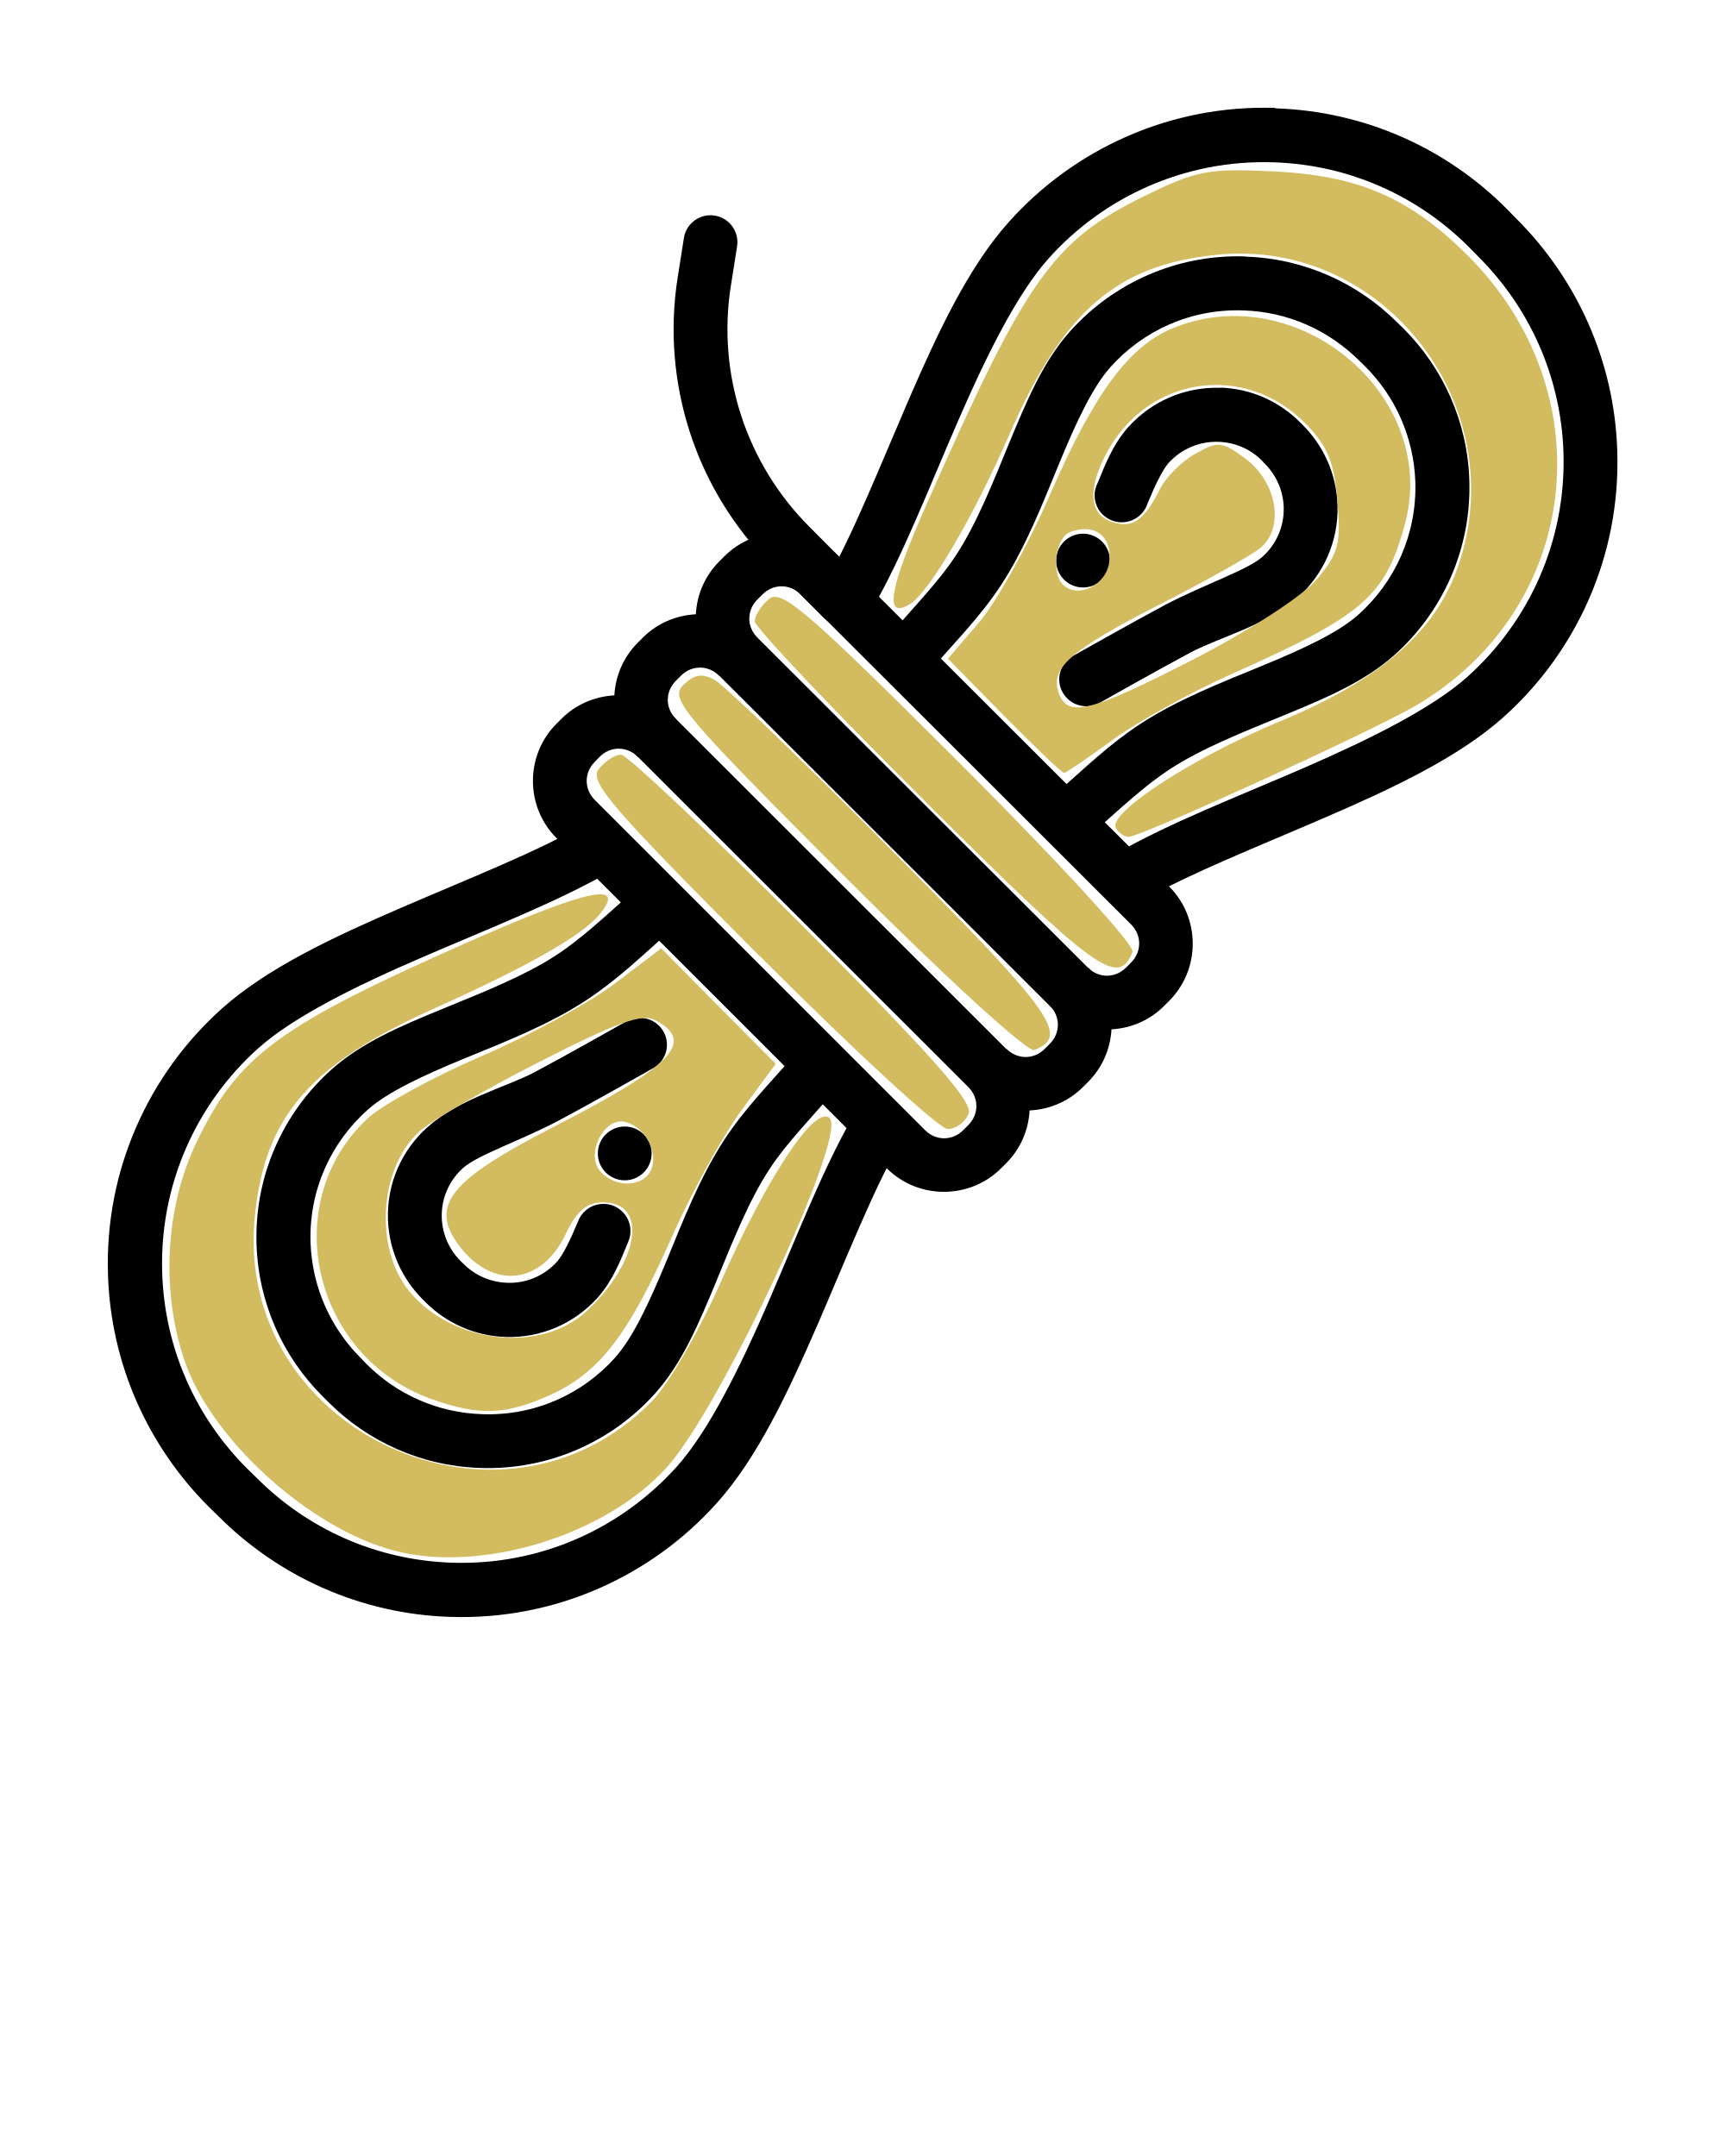
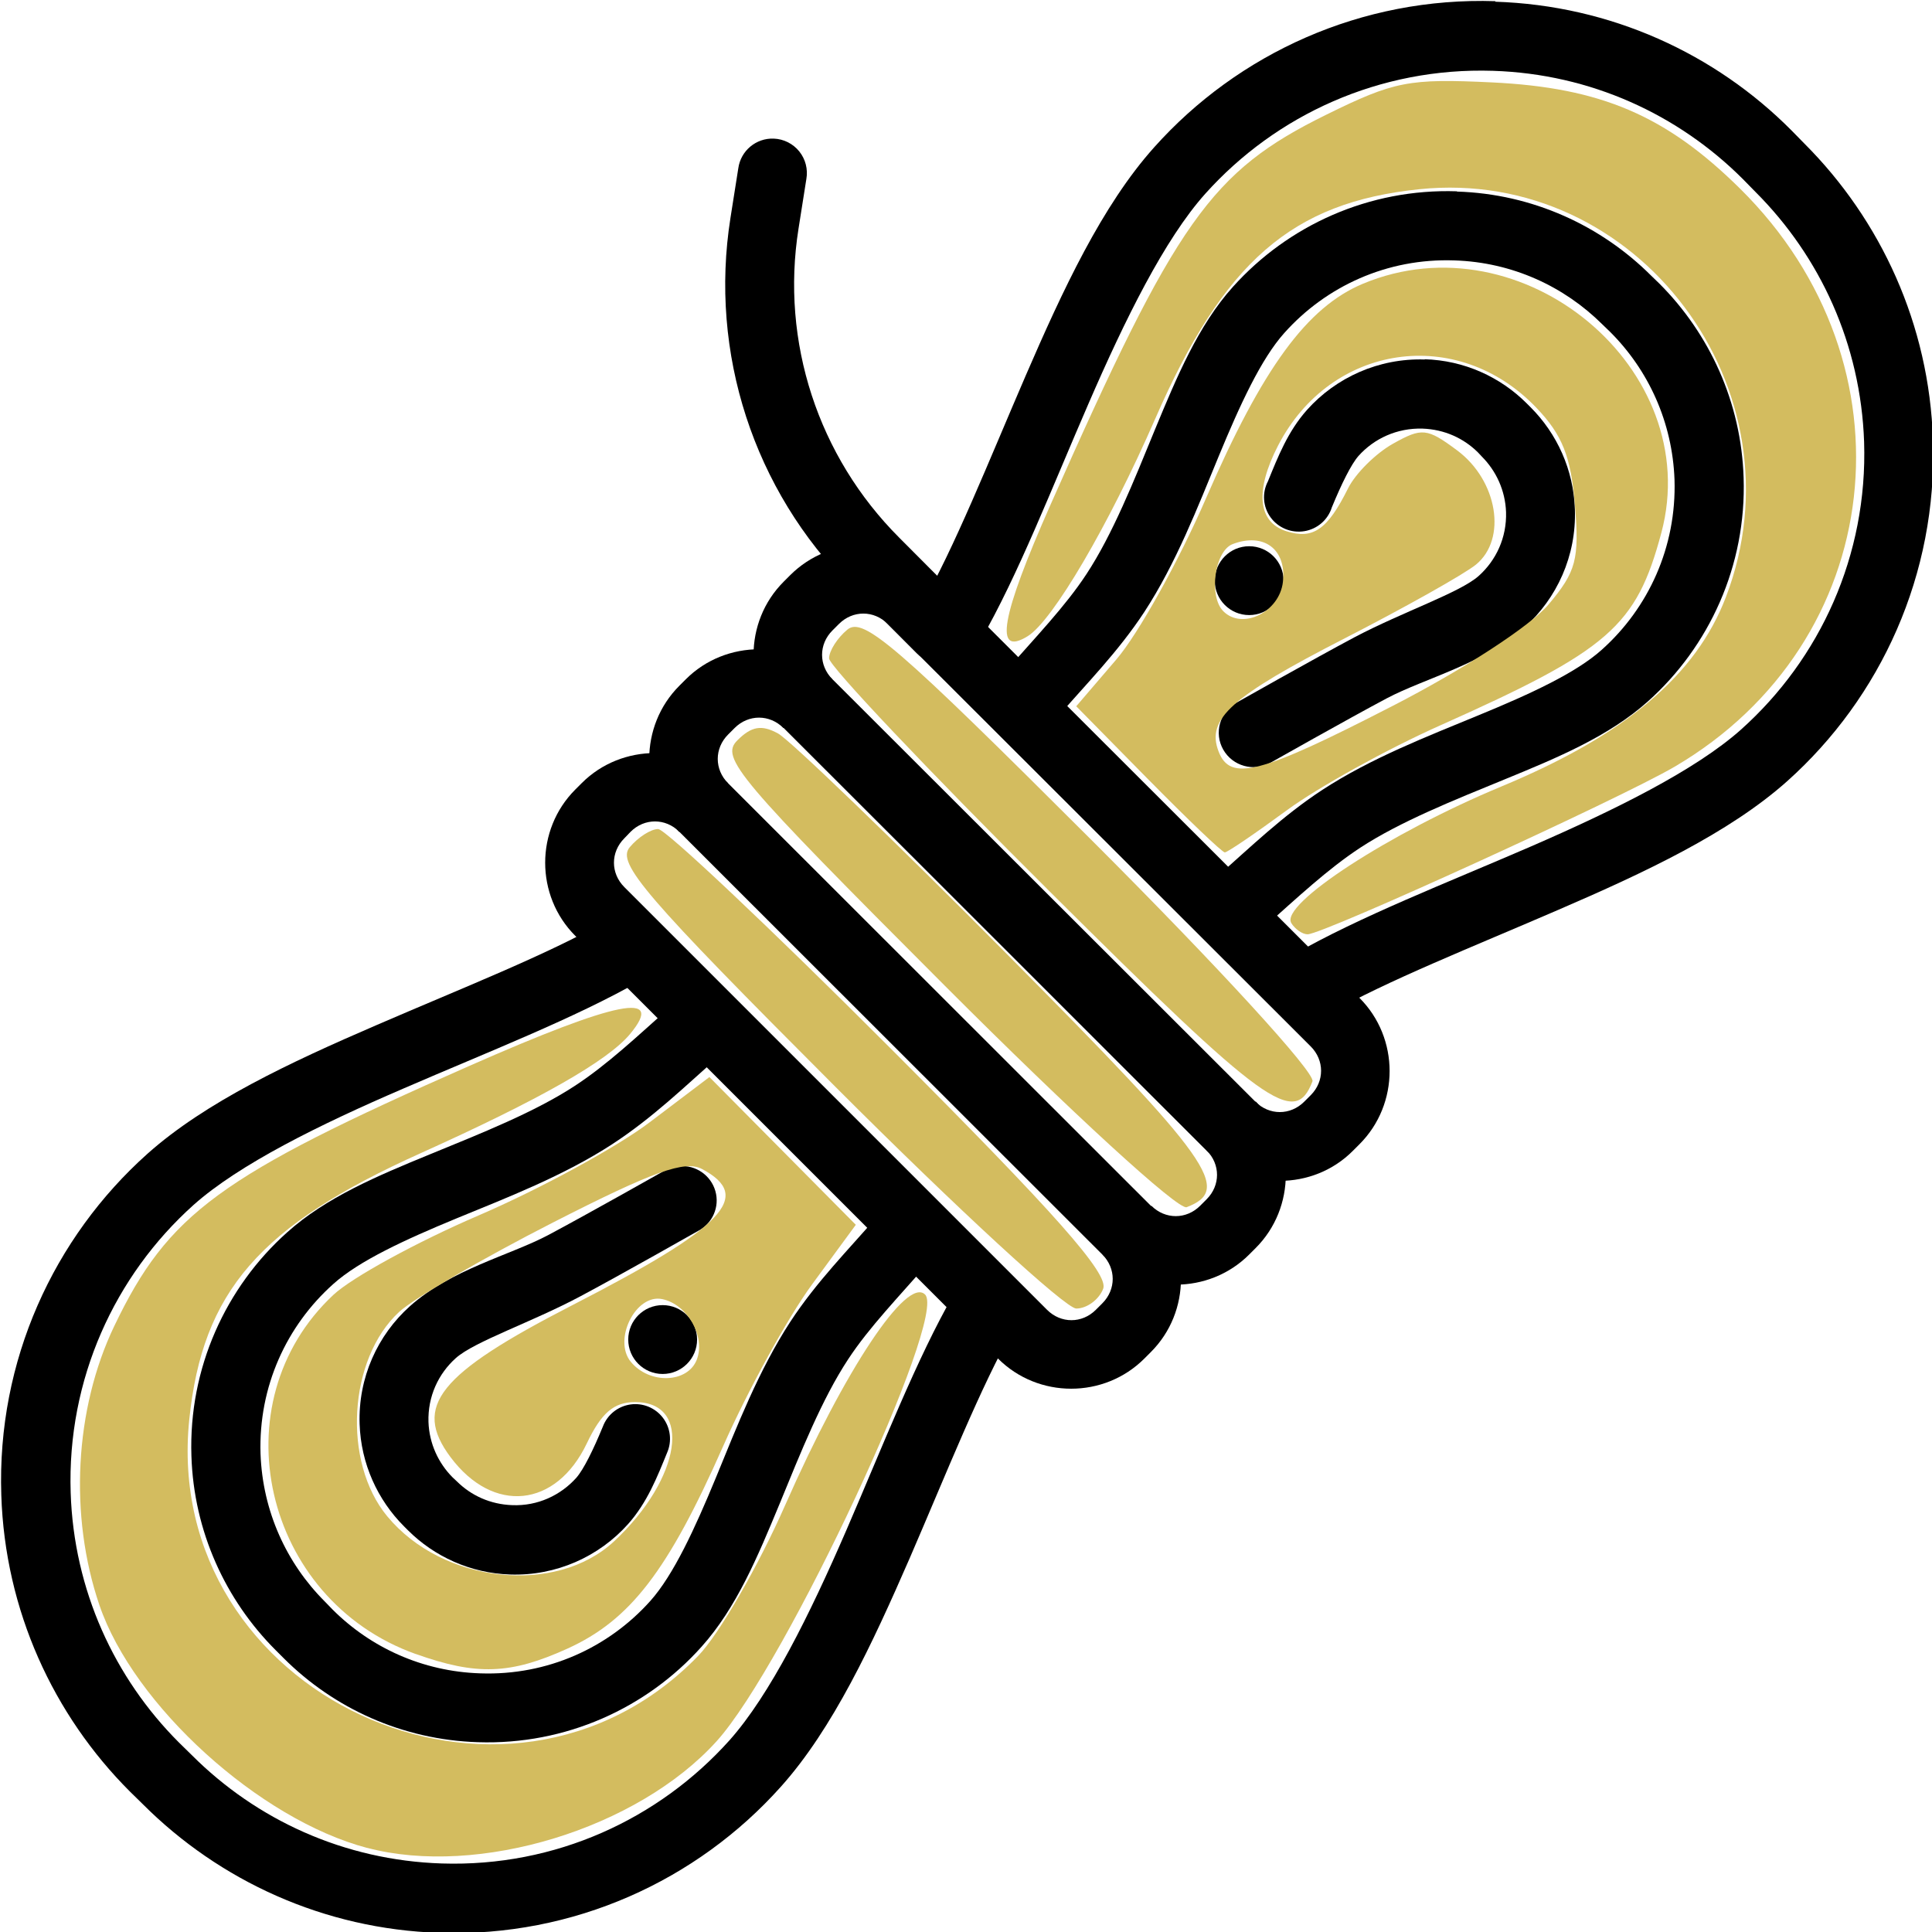
- <svg xmlns="http://www.w3.org/2000/svg" viewBox="0 0 8.467 10.583" version="1.1" x="0px" y="0px" id="svg34">
+ <svg xmlns="http://www.w3.org/2000/svg" viewBox="0 0 64 64" version="1.1" x="0px" y="0px" id="svg34" width="64" height="64">
  <defs id="defs38" />
-   <g transform="translate(0,-288.5333)" id="g28">
+   <g transform="matrix(8.638941,0,0,8.638941,-4.535595,-2497.159)" id="g28" style="opacity:1">
    <path style="color:#000000;font-style:normal;font-variant:normal;font-weight:normal;font-stretch:normal;font-size:medium;line-height:normal;font-family:sans-serif;font-variant-ligatures:normal;font-variant-position:normal;font-variant-caps:normal;font-variant-numeric:normal;font-variant-alternates:normal;font-feature-settings:normal;text-indent:0;text-align:start;text-decoration:none;text-decoration-line:none;text-decoration-style:solid;text-decoration-color:#000000;letter-spacing:normal;word-spacing:normal;text-transform:none;writing-mode:lr-tb;direction:ltr;text-orientation:mixed;dominant-baseline:auto;baseline-shift:baseline;text-anchor:start;white-space:normal;shape-padding:0;clip-rule:nonzero;display:inline;overflow:visible;visibility:visible;opacity:1;isolation:auto;mix-blend-mode:normal;color-interpolation:sRGB;color-interpolation-filters:linearRGB;solid-color:#000000;solid-opacity:1;fill:#000000;fill-opacity:1;fill-rule:nonzero;stroke:none;stroke-width:0.265;stroke-linecap:butt;stroke-linejoin:miter;stroke-miterlimit:4;stroke-dasharray:none;stroke-dashoffset:0;stroke-opacity:1;color-rendering:auto;image-rendering:auto;shape-rendering:auto;text-rendering:auto;enable-background:accumulate" d="m 3.037,291.946 c -0.102,0 -0.204,0.038 -0.281,0.115 l -0.025,0.025 c -0.154,0.154 -0.154,0.407 0,0.561 l 1.621,1.621 c 0.154,0.154 0.407,0.154 0.561,0 l 0.025,-0.025 c 0.154,-0.154 0.154,-0.407 0,-0.561 l -1.622,-1.621 c -0.077,-0.077 -0.179,-0.115 -0.281,-0.115 z m -0.094,0.302 c 0.053,-0.053 0.134,-0.053 0.187,0 l 1.622,1.621 c 0.053,0.053 0.053,0.134 0,0.187 l -0.025,0.025 c -0.053,0.053 -0.134,0.053 -0.187,0 l -1.621,-1.621 c -0.053,-0.053 -0.053,-0.134 0,-0.187 z" id="path2" />
    <path style="color:#000000;font-style:normal;font-variant:normal;font-weight:normal;font-stretch:normal;font-size:medium;line-height:normal;font-family:sans-serif;font-variant-ligatures:normal;font-variant-position:normal;font-variant-caps:normal;font-variant-numeric:normal;font-variant-alternates:normal;font-feature-settings:normal;text-indent:0;text-align:start;text-decoration:none;text-decoration-line:none;text-decoration-style:solid;text-decoration-color:#000000;letter-spacing:normal;word-spacing:normal;text-transform:none;writing-mode:lr-tb;direction:ltr;text-orientation:mixed;dominant-baseline:auto;baseline-shift:baseline;text-anchor:start;white-space:normal;shape-padding:0;clip-rule:nonzero;display:inline;overflow:visible;visibility:visible;opacity:1;isolation:auto;mix-blend-mode:normal;color-interpolation:sRGB;color-interpolation-filters:linearRGB;solid-color:#000000;solid-opacity:1;fill:#000000;fill-opacity:1;fill-rule:nonzero;stroke:none;stroke-width:0.265;stroke-linecap:butt;stroke-linejoin:miter;stroke-miterlimit:4;stroke-dasharray:none;stroke-dashoffset:0;stroke-opacity:1;color-rendering:auto;image-rendering:auto;shape-rendering:auto;text-rendering:auto;enable-background:accumulate" d="m 3.836,291.148 c -0.102,0 -0.204,0.039 -0.281,0.116 l -0.025,0.025 c -0.154,0.154 -0.154,0.407 0,0.561 l 1.622,1.621 c 0.154,0.154 0.408,0.154 0.561,0 l 0.025,-0.025 c 0.154,-0.154 0.154,-0.407 0,-0.561 l -1.622,-1.62 c -0.077,-0.077 -0.179,-0.116 -0.281,-0.116 z m -0.094,0.303 c 0.053,-0.053 0.134,-0.053 0.187,0 l 1.622,1.62 c 0.053,0.053 0.053,0.134 0,0.187 l -0.025,0.025 c -0.053,0.053 -0.134,0.053 -0.187,0 l -1.622,-1.62 c -0.053,-0.053 -0.053,-0.134 0,-0.187 z" id="path4" />
    <path style="color:#000000;font-style:normal;font-variant:normal;font-weight:normal;font-stretch:normal;font-size:medium;line-height:normal;font-family:sans-serif;font-variant-ligatures:normal;font-variant-position:normal;font-variant-caps:normal;font-variant-numeric:normal;font-variant-alternates:normal;font-feature-settings:normal;text-indent:0;text-align:start;text-decoration:none;text-decoration-line:none;text-decoration-style:solid;text-decoration-color:#000000;letter-spacing:normal;word-spacing:normal;text-transform:none;writing-mode:lr-tb;direction:ltr;text-orientation:mixed;dominant-baseline:auto;baseline-shift:baseline;text-anchor:start;white-space:normal;shape-padding:0;clip-rule:nonzero;display:inline;overflow:visible;visibility:visible;opacity:1;isolation:auto;mix-blend-mode:normal;color-interpolation:sRGB;color-interpolation-filters:linearRGB;solid-color:#000000;solid-opacity:1;fill:#000000;fill-opacity:1;fill-rule:nonzero;stroke:none;stroke-width:0.265;stroke-linecap:butt;stroke-linejoin:miter;stroke-miterlimit:4;stroke-dasharray:none;stroke-dashoffset:0;stroke-opacity:1;color-rendering:auto;image-rendering:auto;shape-rendering:auto;text-rendering:auto;enable-background:accumulate" d="m 6.26,289.063 c -0.515,-0.017 -0.988,0.201 -1.309,0.56 -0.2,0.223 -0.351,0.548 -0.493,0.876 -0.142,0.329 -0.274,0.662 -0.401,0.882 l -0.003,0.003 0.227,0.136 0.004,-0.006 v 0 c 0.144,-0.25 0.274,-0.586 0.414,-0.908 0.14,-0.323 0.292,-0.631 0.448,-0.805 0.271,-0.302 0.668,-0.485 1.103,-0.471 0.375,0.012 0.711,0.168 0.958,0.415 v 0 l 0.049,0.05 c 0.247,0.247 0.403,0.583 0.416,0.958 0.014,0.435 -0.169,0.832 -0.472,1.103 -0.175,0.156 -0.483,0.308 -0.805,0.448 -0.323,0.14 -0.659,0.27 -0.909,0.414 v 0 l -0.006,0.004 0.136,0.227 0.004,-0.003 v 0 0 c 0.22,-0.126 0.552,-0.257 0.88,-0.399 0.329,-0.142 0.654,-0.294 0.877,-0.493 0.359,-0.321 0.576,-0.793 0.559,-1.308 -0.014,-0.443 -0.2,-0.844 -0.493,-1.137 l -0.049,-0.05 v 0 C 7.102,289.264 6.701,289.079 6.258,289.065 Z" id="path6" />
    <path style="color:#000000;font-style:normal;font-variant:normal;font-weight:normal;font-stretch:normal;font-size:medium;line-height:normal;font-family:sans-serif;font-variant-ligatures:normal;font-variant-position:normal;font-variant-caps:normal;font-variant-numeric:normal;font-variant-alternates:normal;font-feature-settings:normal;text-indent:0;text-align:start;text-decoration:none;text-decoration-line:none;text-decoration-style:solid;text-decoration-color:#000000;letter-spacing:normal;word-spacing:normal;text-transform:none;writing-mode:lr-tb;direction:ltr;text-orientation:mixed;dominant-baseline:auto;baseline-shift:baseline;text-anchor:start;white-space:normal;shape-padding:0;clip-rule:nonzero;display:inline;overflow:visible;visibility:visible;opacity:1;isolation:auto;mix-blend-mode:normal;color-interpolation:sRGB;color-interpolation-filters:linearRGB;solid-color:#000000;solid-opacity:1;fill:#000000;fill-opacity:1;fill-rule:nonzero;stroke:none;stroke-width:0.265;stroke-linecap:butt;stroke-linejoin:miter;stroke-miterlimit:4;stroke-dasharray:none;stroke-dashoffset:0;stroke-opacity:1;color-rendering:auto;image-rendering:auto;shape-rendering:auto;text-rendering:auto;enable-background:accumulate" d="m 6.111,289.792 c -0.337,-0.011 -0.647,0.131 -0.858,0.366 -0.134,0.149 -0.216,0.347 -0.299,0.547 -0.082,0.2 -0.163,0.403 -0.263,0.555 -0.082,0.125 -0.195,0.241 -0.308,0.371 l 0.201,0.173 c 0.105,-0.122 0.228,-0.245 0.329,-0.399 0.122,-0.187 0.205,-0.403 0.286,-0.599 0.081,-0.196 0.162,-0.372 0.251,-0.471 0.16,-0.179 0.394,-0.287 0.652,-0.278 0.222,0.007 0.421,0.1 0.567,0.245 l 0.031,0.03 c 0.146,0.146 0.238,0.345 0.246,0.566 0.008,0.258 -0.1,0.492 -0.279,0.652 -0.099,0.089 -0.275,0.17 -0.472,0.251 -0.196,0.081 -0.412,0.164 -0.599,0.286 -0.153,0.1 -0.278,0.222 -0.401,0.33 l 0.176,0.198 c 0.128,-0.114 0.245,-0.224 0.37,-0.306 0.153,-0.1 0.356,-0.181 0.556,-0.263 0.2,-0.082 0.397,-0.164 0.547,-0.298 0.235,-0.21 0.378,-0.52 0.367,-0.857 -0.009,-0.29 -0.131,-0.553 -0.323,-0.745 l -0.031,-0.03 c -0.192,-0.192 -0.455,-0.314 -0.745,-0.323 z" id="path8" />
    <path style="color:#000000;font-style:normal;font-variant:normal;font-weight:normal;font-stretch:normal;font-size:medium;line-height:normal;font-family:sans-serif;font-variant-ligatures:normal;font-variant-position:normal;font-variant-caps:normal;font-variant-numeric:normal;font-variant-alternates:normal;font-feature-settings:normal;text-indent:0;text-align:start;text-decoration:none;text-decoration-line:none;text-decoration-style:solid;text-decoration-color:#000000;letter-spacing:normal;word-spacing:normal;text-transform:none;writing-mode:lr-tb;direction:ltr;text-orientation:mixed;dominant-baseline:auto;baseline-shift:baseline;text-anchor:start;white-space:normal;shape-padding:0;clip-rule:nonzero;display:inline;overflow:visible;visibility:visible;opacity:1;isolation:auto;mix-blend-mode:normal;color-interpolation:sRGB;color-interpolation-filters:linearRGB;solid-color:#000000;solid-opacity:1;fill:#000000;fill-opacity:1;fill-rule:nonzero;stroke:none;stroke-width:0.265;stroke-linecap:round;stroke-linejoin:round;stroke-miterlimit:4;stroke-dasharray:none;stroke-dashoffset:0;stroke-opacity:1;color-rendering:auto;image-rendering:auto;shape-rendering:auto;text-rendering:auto;enable-background:accumulate" d="m 5.989,290.437 c -0.177,-0.006 -0.341,0.069 -0.452,0.193 -0.074,0.083 -0.112,0.181 -0.15,0.274 a 0.133,0.132 0 1 0 0.245,0.1 c 0.037,-0.09 0.074,-0.165 0.102,-0.197 0.06,-0.067 0.148,-0.108 0.246,-0.105 0.084,0.003 0.158,0.037 0.213,0.092 l 0.014,0.015 c 0.055,0.055 0.09,0.13 0.093,0.213 0.003,0.098 -0.038,0.185 -0.105,0.245 -0.072,0.064 -0.29,0.137 -0.476,0.235 -0.156,0.083 -0.453,0.251 -0.453,0.251 a 0.133,0.132 0 1 0 0.131,0.23 c 0,0 0.299,-0.169 0.446,-0.247 0.146,-0.077 0.37,-0.131 0.528,-0.272 0.124,-0.111 0.199,-0.274 0.193,-0.452 -0.005,-0.153 -0.069,-0.291 -0.17,-0.392 l -0.015,-0.015 c -0.101,-0.101 -0.24,-0.165 -0.392,-0.169 z" id="path10" />
    <path style="color:#000000;font-style:normal;font-variant:normal;font-weight:normal;font-stretch:normal;font-size:medium;line-height:normal;font-family:sans-serif;font-variant-ligatures:normal;font-variant-position:normal;font-variant-caps:normal;font-variant-numeric:normal;font-variant-alternates:normal;font-feature-settings:normal;text-indent:0;text-align:start;text-decoration:none;text-decoration-line:none;text-decoration-style:solid;text-decoration-color:#000000;letter-spacing:normal;word-spacing:normal;text-transform:none;writing-mode:lr-tb;direction:ltr;text-orientation:mixed;dominant-baseline:auto;baseline-shift:baseline;text-anchor:start;white-space:normal;shape-padding:0;clip-rule:nonzero;display:inline;overflow:visible;visibility:visible;opacity:1;isolation:auto;mix-blend-mode:normal;color-interpolation:sRGB;color-interpolation-filters:linearRGB;solid-color:#000000;solid-opacity:1;fill:#000000;fill-opacity:1;fill-rule:nonzero;stroke:none;stroke-width:0.265;stroke-linecap:butt;stroke-linejoin:miter;stroke-miterlimit:4;stroke-dasharray:none;stroke-dashoffset:0;stroke-opacity:1;color-rendering:auto;image-rendering:auto;shape-rendering:auto;text-rendering:auto;enable-background:accumulate" d="m 2.852,292.587 -0.003,0.003 c -0.22,0.127 -0.554,0.258 -0.882,0.4 -0.329,0.142 -0.654,0.294 -0.877,0.493 -0.359,0.321 -0.577,0.793 -0.56,1.308 0.014,0.443 0.2,0.844 0.493,1.137 l 0.05,0.049 c 0.293,0.293 0.694,0.479 1.137,0.493 0.515,0.017 0.988,-0.201 1.309,-0.56 0.2,-0.223 0.351,-0.548 0.494,-0.876 0.142,-0.328 0.273,-0.66 0.399,-0.88 v 0 c 2.117e-4,0 0,0 0,-0.003 l 0.003,-0.003 -0.227,-0.136 -0.004,0.006 v 0 c -0.144,0.25 -0.274,0.586 -0.414,0.909 -0.14,0.323 -0.292,0.63 -0.448,0.805 -0.271,0.302 -0.667,0.486 -1.103,0.472 v 0 c -0.375,-0.012 -0.711,-0.168 -0.958,-0.415 l -0.05,-0.049 c -0.247,-0.247 -0.403,-0.584 -0.415,-0.958 -0.014,-0.435 0.169,-0.832 0.471,-1.103 0.175,-0.156 0.483,-0.308 0.806,-0.447 0.323,-0.14 0.658,-0.27 0.909,-0.414 v 0 l 0.006,-0.004 z" id="path12" />
    <path style="color:#000000;font-style:normal;font-variant:normal;font-weight:normal;font-stretch:normal;font-size:medium;line-height:normal;font-family:sans-serif;font-variant-ligatures:normal;font-variant-position:normal;font-variant-caps:normal;font-variant-numeric:normal;font-variant-alternates:normal;font-feature-settings:normal;text-indent:0;text-align:start;text-decoration:none;text-decoration-line:none;text-decoration-style:solid;text-decoration-color:#000000;letter-spacing:normal;word-spacing:normal;text-transform:none;writing-mode:lr-tb;direction:ltr;text-orientation:mixed;dominant-baseline:auto;baseline-shift:baseline;text-anchor:start;white-space:normal;shape-padding:0;clip-rule:nonzero;display:inline;overflow:visible;visibility:visible;opacity:1;isolation:auto;mix-blend-mode:normal;color-interpolation:sRGB;color-interpolation-filters:linearRGB;solid-color:#000000;solid-opacity:1;fill:#000000;fill-opacity:1;fill-rule:nonzero;stroke:none;stroke-width:0.265;stroke-linecap:butt;stroke-linejoin:miter;stroke-miterlimit:4;stroke-dasharray:none;stroke-dashoffset:0;stroke-opacity:1;color-rendering:auto;image-rendering:auto;shape-rendering:auto;text-rendering:auto;enable-background:accumulate" d="m 3.099,292.916 c -0.128,0.114 -0.245,0.225 -0.371,0.307 -0.153,0.1 -0.355,0.18 -0.555,0.262 -0.2,0.082 -0.398,0.165 -0.547,0.299 -0.235,0.21 -0.378,0.52 -0.367,0.857 0.009,0.29 0.131,0.553 0.323,0.745 l 0.031,0.031 c 0.192,0.192 0.455,0.313 0.745,0.322 0.337,0.011 0.647,-0.131 0.857,-0.366 0.134,-0.149 0.216,-0.347 0.299,-0.547 0.082,-0.2 0.163,-0.403 0.263,-0.555 0.082,-0.125 0.195,-0.24 0.308,-0.371 l -0.2,-0.173 c -0.105,0.122 -0.228,0.245 -0.329,0.399 -0.122,0.187 -0.205,0.402 -0.286,0.599 -0.081,0.196 -0.162,0.372 -0.251,0.472 -0.16,0.179 -0.394,0.287 -0.652,0.278 -0.222,-0.007 -0.421,-0.099 -0.567,-0.245 l -0.03,-0.031 c -0.146,-0.146 -0.238,-0.345 -0.246,-0.566 -0.008,-0.258 0.1,-0.491 0.279,-0.651 0.099,-0.089 0.275,-0.17 0.471,-0.251 0.197,-0.081 0.413,-0.164 0.6,-0.286 0.153,-0.1 0.278,-0.221 0.401,-0.33 z" id="path14" />
    <path style="color:#000000;font-style:normal;font-variant:normal;font-weight:normal;font-stretch:normal;font-size:medium;line-height:normal;font-family:sans-serif;font-variant-ligatures:normal;font-variant-position:normal;font-variant-caps:normal;font-variant-numeric:normal;font-variant-alternates:normal;font-feature-settings:normal;text-indent:0;text-align:start;text-decoration:none;text-decoration-line:none;text-decoration-style:solid;text-decoration-color:#000000;letter-spacing:normal;word-spacing:normal;text-transform:none;writing-mode:lr-tb;direction:ltr;text-orientation:mixed;dominant-baseline:auto;baseline-shift:baseline;text-anchor:start;white-space:normal;shape-padding:0;clip-rule:nonzero;display:inline;overflow:visible;visibility:visible;opacity:1;isolation:auto;mix-blend-mode:normal;color-interpolation:sRGB;color-interpolation-filters:linearRGB;solid-color:#000000;solid-opacity:1;fill:#000000;fill-opacity:1;fill-rule:nonzero;stroke:none;stroke-width:0.265;stroke-linecap:round;stroke-linejoin:round;stroke-miterlimit:4;stroke-dasharray:none;stroke-dashoffset:0;stroke-opacity:1;color-rendering:auto;image-rendering:auto;shape-rendering:auto;text-rendering:auto;enable-background:accumulate" d="m 3.131,293.53 a 0.133,0.132 0 0 0 -0.059,0.018 c 0,0 -0.299,0.169 -0.446,0.247 -0.146,0.077 -0.371,0.131 -0.529,0.272 -0.124,0.111 -0.199,0.274 -0.193,0.452 0.005,0.152 0.069,0.291 0.17,0.392 l 0.015,0.015 c 0.101,0.101 0.24,0.165 0.392,0.17 0.177,0.006 0.341,-0.069 0.452,-0.193 0.074,-0.083 0.112,-0.181 0.15,-0.274 A 0.133,0.133 0 1 0 2.837,294.528 c -0.037,0.09 -0.074,0.165 -0.102,0.197 -0.06,0.067 -0.148,0.109 -0.246,0.105 -0.084,-0.003 -0.158,-0.037 -0.213,-0.092 l -0.015,-0.014 c -0.055,-0.055 -0.09,-0.13 -0.093,-0.213 -0.003,-0.098 0.038,-0.185 0.105,-0.245 0.072,-0.064 0.29,-0.137 0.476,-0.236 0.156,-0.083 0.452,-0.251 0.452,-0.251 a 0.133,0.132 0 0 0 -0.071,-0.249 z" id="path16" />
    <path style="color:#000000;font-style:normal;font-variant:normal;font-weight:normal;font-stretch:normal;font-size:medium;line-height:normal;font-family:sans-serif;font-variant-ligatures:normal;font-variant-position:normal;font-variant-caps:normal;font-variant-numeric:normal;font-variant-alternates:normal;font-feature-settings:normal;text-indent:0;text-align:start;text-decoration:none;text-decoration-line:none;text-decoration-style:solid;text-decoration-color:#000000;letter-spacing:normal;word-spacing:normal;text-transform:none;writing-mode:lr-tb;direction:ltr;text-orientation:mixed;dominant-baseline:auto;baseline-shift:baseline;text-anchor:start;white-space:normal;shape-padding:0;clip-rule:nonzero;display:inline;overflow:visible;visibility:visible;opacity:1;isolation:auto;mix-blend-mode:normal;color-interpolation:sRGB;color-interpolation-filters:linearRGB;solid-color:#000000;solid-opacity:1;fill:#000000;fill-opacity:1;fill-rule:evenodd;stroke:none;stroke-width:0.265px;stroke-linecap:round;stroke-linejoin:round;stroke-miterlimit:4;stroke-dasharray:none;stroke-dashoffset:0;stroke-opacity:1;color-rendering:auto;image-rendering:auto;shape-rendering:auto;text-rendering:auto;enable-background:accumulate" d="m 3.492,289.59 a 0.132,0.132 0 0 0 -0.136,0.114 l -0.03,0.19 c -0.082,0.518 0.089,1.044 0.46,1.414 l 0.255,0.256 A 0.132,0.132 0 1 0 4.228,291.376 L 3.973,291.12 C 3.662,290.809 3.518,290.369 3.587,289.935 l 0.03,-0.19 a 0.132,0.132 0 0 0 -0.125,-0.155 z" id="path18" />
    <path d="m 3.198,294.195 a 0.132,0.132 0 0 1 -0.132,0.132 0.132,0.132 0 0 1 -0.132,-0.132 0.132,0.132 0 0 1 0.132,-0.132 0.132,0.132 0 0 1 0.132,0.132 z" style="display:inline;opacity:1;fill:#000000;fill-opacity:1;stroke:none;stroke-width:0.265;stroke-linecap:round;stroke-linejoin:round;stroke-miterlimit:4;stroke-dasharray:none;stroke-opacity:1" id="path20" />
    <path d="m 5.447,291.285 a 0.132,0.132 0 0 1 -0.132,0.132 0.132,0.132 0 0 1 -0.132,-0.132 0.132,0.132 0 0 1 0.132,-0.132 0.132,0.132 0 0 1 0.132,0.132 z" style="display:inline;opacity:1;fill:#000000;fill-opacity:1;stroke:none;stroke-width:0.265;stroke-linecap:round;stroke-linejoin:round;stroke-miterlimit:4;stroke-dasharray:none;stroke-opacity:1" id="path22" />
    <path style="color:#000000;font-style:normal;font-variant:normal;font-weight:normal;font-stretch:normal;font-size:medium;line-height:normal;font-family:sans-serif;font-variant-ligatures:normal;font-variant-position:normal;font-variant-caps:normal;font-variant-numeric:normal;font-variant-alternates:normal;font-feature-settings:normal;text-indent:0;text-align:start;text-decoration:none;text-decoration-line:none;text-decoration-style:solid;text-decoration-color:#000000;letter-spacing:normal;word-spacing:normal;text-transform:none;writing-mode:lr-tb;direction:ltr;text-orientation:mixed;dominant-baseline:auto;baseline-shift:baseline;text-anchor:start;white-space:normal;shape-padding:0;clip-rule:nonzero;display:inline;overflow:visible;visibility:visible;opacity:1;isolation:auto;mix-blend-mode:normal;color-interpolation:sRGB;color-interpolation-filters:linearRGB;solid-color:#000000;solid-opacity:1;fill:#000000;fill-opacity:1;fill-rule:nonzero;stroke:none;stroke-width:0.265;stroke-linecap:butt;stroke-linejoin:miter;stroke-miterlimit:4;stroke-dasharray:none;stroke-dashoffset:0;stroke-opacity:1;color-rendering:auto;image-rendering:auto;shape-rendering:auto;text-rendering:auto;enable-background:accumulate" d="m 3.436,291.548 c -0.102,0 -0.204,0.038 -0.281,0.115 l -0.025,0.025 c -0.154,0.154 -0.154,0.407 0,0.561 l 0.187,-0.187 c -0.053,-0.053 -0.053,-0.134 0,-0.187 l 0.025,-0.025 c 0.053,-0.053 0.134,-0.053 0.187,0 l 0.187,-0.187 c -0.077,-0.077 -0.179,-0.115 -0.281,-0.115 z" id="path24" />
    <path style="color:#000000;font-style:normal;font-variant:normal;font-weight:normal;font-stretch:normal;font-size:medium;line-height:normal;font-family:sans-serif;font-variant-ligatures:normal;font-variant-position:normal;font-variant-caps:normal;font-variant-numeric:normal;font-variant-alternates:normal;font-feature-settings:normal;text-indent:0;text-align:start;text-decoration:none;text-decoration-line:none;text-decoration-style:solid;text-decoration-color:#000000;letter-spacing:normal;word-spacing:normal;text-transform:none;writing-mode:lr-tb;direction:ltr;text-orientation:mixed;dominant-baseline:auto;baseline-shift:baseline;text-anchor:start;white-space:normal;shape-padding:0;clip-rule:nonzero;display:inline;overflow:visible;visibility:visible;opacity:1;isolation:auto;mix-blend-mode:normal;color-interpolation:sRGB;color-interpolation-filters:linearRGB;solid-color:#000000;solid-opacity:1;fill:#000000;fill-opacity:1;fill-rule:nonzero;stroke:none;stroke-width:0.265;stroke-linecap:butt;stroke-linejoin:miter;stroke-miterlimit:4;stroke-dasharray:none;stroke-dashoffset:0;stroke-opacity:1;color-rendering:auto;image-rendering:auto;shape-rendering:auto;text-rendering:auto;enable-background:accumulate" d="m 5.339,293.283 -0.187,0.187 c 0.053,0.053 0.053,0.134 0,0.187 l -0.025,0.025 c -0.053,0.053 -0.134,0.053 -0.187,0 l -0.187,0.187 c 0.154,0.154 0.408,0.154 0.562,0 l 0.025,-0.025 c 0.154,-0.154 0.154,-0.408 -2e-7,-0.562 z" id="path26" />
  </g>
-   <path style="fill:#d3bc5f;stroke-width:0.045" d="M 1.933,7.611 C 1.519,7.502 1.037,7.065 0.906,6.68 0.789,6.337 0.811,5.928 0.963,5.61 1.17,5.178 1.366,5.035 2.325,4.612 2.894,4.362 3.078,4.325 2.941,4.49 2.855,4.593 2.594,4.742 2.138,4.947 1.52,5.225 1.301,5.477 1.251,5.968 1.142,7.022 2.464,7.636 3.202,6.875 3.282,6.793 3.432,6.532 3.537,6.294 3.765,5.776 4.002,5.419 4.072,5.489 4.159,5.577 3.538,6.909 3.273,7.202 2.97,7.538 2.36,7.724 1.933,7.611 Z" id="path42" />
-   <path style="fill:#d3bc5f;stroke-width:0.045" d="M 2.119,6.868 C 1.533,6.659 1.361,5.904 1.804,5.49 1.875,5.424 2.125,5.287 2.359,5.186 2.594,5.085 2.889,4.925 3.016,4.829 L 3.245,4.655 3.526,4.939 3.807,5.222 3.639,5.45 C 3.547,5.576 3.393,5.855 3.298,6.07 3.086,6.55 2.942,6.738 2.701,6.847 2.482,6.946 2.353,6.951 2.119,6.868 Z M 2.88,6.435 C 3.138,6.194 3.182,5.902 2.96,5.902 c -0.082,0 -0.129,0.041 -0.185,0.158 C 2.657,6.307 2.416,6.332 2.252,6.113 2.107,5.917 2.205,5.794 2.718,5.531 3.303,5.23 3.414,5.114 3.217,5.008 3.152,4.973 3.03,5.017 2.646,5.213 2.377,5.35 2.111,5.504 2.056,5.556 1.86,5.736 1.837,6.131 2.009,6.339 2.222,6.597 2.656,6.645 2.88,6.435 Z M 3.197,5.739 C 3.231,5.649 3.16,5.525 3.063,5.506 2.962,5.487 2.875,5.664 2.944,5.747 c 0.072,0.087 0.218,0.082 0.253,-0.009 z" id="path44" />
-   <path style="fill:#d3bc5f;stroke-width:0.045" d="M 3.729,4.694 C 2.996,3.96 2.889,3.835 2.939,3.774 c 0.032,-0.039 0.081,-0.07 0.109,-0.07 0.028,0 0.43,0.379 0.893,0.843 0.631,0.632 0.835,0.862 0.813,0.919 -0.016,0.042 -0.063,0.076 -0.103,0.076 -0.041,0 -0.456,-0.382 -0.922,-0.849 z" id="path46" />
-   <path style="fill:#d3bc5f;stroke-width:0.045" d="M 4.149,4.306 C 3.35,3.506 3.286,3.43 3.352,3.364 3.407,3.31 3.445,3.303 3.508,3.338 3.554,3.363 3.951,3.745 4.389,4.187 5.172,4.975 5.251,5.087 5.075,5.154 5.043,5.166 4.636,4.794 4.149,4.306 Z" id="path48" />
-   <path style="fill:#d3bc5f;stroke-width:0.045" d="M 4.549,3.942 C 4.084,3.48 3.704,3.078 3.704,3.05 c 0,-0.029 0.032,-0.078 0.07,-0.11 0.061,-0.05 0.188,0.059 0.938,0.808 0.486,0.486 0.858,0.892 0.846,0.924 -0.068,0.177 -0.179,0.096 -1.009,-0.729 z" id="path52" />
-   <path style="fill:#d3bc5f;stroke-width:0.045" d="M 4.928,3.514 4.652,3.233 4.806,3.054 C 4.89,2.955 5.045,2.677 5.15,2.435 5.367,1.936 5.537,1.703 5.751,1.613 6.364,1.357 7.063,1.941 6.896,2.568 6.8,2.927 6.695,3.018 6.048,3.307 5.845,3.397 5.58,3.544 5.459,3.633 5.338,3.721 5.231,3.794 5.222,3.794 c -0.01,0 -0.142,-0.126 -0.294,-0.28 z M 5.864,3.233 C 6.138,3.091 6.394,2.925 6.463,2.843 6.569,2.717 6.581,2.67 6.564,2.461 6.549,2.275 6.516,2.192 6.416,2.088 6.113,1.772 5.628,1.843 5.426,2.233 5.336,2.407 5.348,2.527 5.458,2.562 5.56,2.595 5.615,2.556 5.694,2.398 5.723,2.341 5.8,2.264 5.867,2.227 5.978,2.164 5.997,2.166 6.113,2.252 6.268,2.368 6.305,2.592 6.185,2.69 6.14,2.727 5.914,2.854 5.682,2.972 5.245,3.196 5.15,3.282 5.198,3.407 5.243,3.524 5.356,3.494 5.864,3.233 Z M 5.444,2.757 c 0.015,-0.125 -0.073,-0.191 -0.193,-0.145 -0.069,0.026 -0.093,0.2 -0.035,0.257 0.073,0.073 0.215,0.003 0.228,-0.112 z" id="path54" />
-   <path style="fill:#d3bc5f;stroke-width:0.045" d="M 5.477,4.065 C 5.432,3.993 5.853,3.719 6.281,3.541 6.757,3.344 7.028,3.115 7.143,2.815 7.447,2.019 6.805,1.164 5.968,1.251 5.479,1.301 5.218,1.528 4.955,2.13 4.776,2.54 4.562,2.905 4.466,2.965 4.336,3.045 4.362,2.892 4.554,2.46 5.037,1.368 5.168,1.183 5.611,0.965 5.871,0.837 5.927,0.826 6.246,0.841 6.664,0.861 6.914,0.968 7.197,1.248 7.881,1.924 7.761,2.988 6.946,3.465 6.736,3.588 5.599,4.108 5.539,4.108 c -0.02,0 -0.048,-0.019 -0.063,-0.043 z" id="path56" />
+   <path style="opacity:1;fill:#d3bc5f;stroke-width:0.387" d="m 12.162,61.215 c -3.574,-0.944 -7.737,-4.72 -8.869,-8.044 -1.01,-2.964 -0.822,-6.5 0.492,-9.243 1.787,-3.73 3.479,-4.97 11.768,-8.621 4.911,-2.163 6.499,-2.477 5.317,-1.052 -0.736,0.886 -2.992,2.17 -6.934,3.945 -5.339,2.404 -7.228,4.579 -7.666,8.823 -0.939,9.1 10.486,14.405 16.86,7.828 0.687,-0.708 1.987,-2.963 2.889,-5.011 1.972,-4.477 4.023,-7.559 4.626,-6.956 0.753,0.753 -4.619,12.265 -6.904,14.794 -2.621,2.901 -7.889,4.51 -11.578,3.535 z" id="path42" />
+   <path style="opacity:1;fill:#d3bc5f;stroke-width:0.387" d="M 13.772,54.792 C 8.712,52.987 7.219,46.464 11.049,42.889 c 0.612,-0.572 2.771,-1.752 4.798,-2.623 2.027,-0.871 4.578,-2.259 5.669,-3.085 l 1.984,-1.502 2.425,2.447 2.425,2.447 -1.448,1.973 c -0.797,1.085 -2.122,3.496 -2.945,5.357 -1.832,4.143 -3.08,5.765 -5.161,6.71 -1.888,0.857 -3.006,0.897 -5.024,0.177 z m 6.575,-3.738 c 2.223,-2.077 2.604,-4.608 0.693,-4.608 -0.704,0 -1.117,0.352 -1.601,1.368 -1.019,2.138 -3.104,2.347 -4.516,0.454 -1.257,-1.685 -0.406,-2.748 4.021,-5.024 5.058,-2.6 6.018,-3.606 4.315,-4.517 -0.566,-0.303 -1.616,0.073 -4.939,1.769 -2.321,1.185 -4.614,2.517 -5.096,2.961 -1.686,1.554 -1.887,4.967 -0.399,6.769 1.837,2.226 5.585,2.638 7.523,0.827 z m 2.736,-6.016 c 0.296,-0.77 -0.321,-1.84 -1.155,-2.005 -0.875,-0.172 -1.631,1.357 -1.029,2.082 0.622,0.75 1.884,0.705 2.184,-0.077 z" id="path44" />
+   <path style="opacity:1;fill:#d3bc5f;stroke-width:0.387" d="m 27.683,36.011 c -6.334,-6.34 -7.26,-7.418 -6.825,-7.942 0.277,-0.333 0.701,-0.606 0.944,-0.606 0.242,0 3.715,3.278 7.718,7.285 5.453,5.459 7.214,7.449 7.025,7.942 -0.139,0.361 -0.54,0.657 -0.893,0.657 -0.352,0 -3.938,-3.301 -7.969,-7.336 z" id="path46" />
+   <path style="opacity:1;fill:#d3bc5f;stroke-width:0.387" d="m 31.309,32.664 c -6.903,-6.909 -7.457,-7.565 -6.883,-8.139 0.469,-0.469 0.804,-0.525 1.347,-0.228 0.398,0.218 3.823,3.52 7.611,7.338 6.757,6.809 7.441,7.773 5.925,8.355 -0.276,0.106 -3.793,-3.114 -8,-7.326 z" id="path48" />
+   <path style="opacity:1;fill:#d3bc5f;stroke-width:0.387" d="m 34.763,29.522 c -4.014,-3.994 -7.299,-7.465 -7.299,-7.712 0,-0.248 0.273,-0.677 0.606,-0.953 0.524,-0.435 1.623,0.512 8.101,6.984 4.2,4.196 7.412,7.704 7.306,7.98 -0.586,1.527 -1.548,0.831 -8.714,-6.299 z" id="path52" />
+   <path style="opacity:1;fill:#d3bc5f;stroke-width:0.387" d="m 38.036,25.817 -2.384,-2.421 1.328,-1.55 c 0.73,-0.852 2.07,-3.26 2.976,-5.351 1.87,-4.31 3.342,-6.322 5.191,-7.095 5.292,-2.211 11.336,2.833 9.887,8.251 -0.829,3.098 -1.73,3.883 -7.322,6.377 -1.755,0.783 -4.045,2.05 -5.088,2.816 -1.044,0.766 -1.966,1.393 -2.051,1.393 -0.084,0 -1.226,-1.09 -2.537,-2.421 z m 8.087,-2.427 c 2.371,-1.22 4.575,-2.654 5.175,-3.367 0.916,-1.088 1.023,-1.494 0.873,-3.301 -0.133,-1.602 -0.418,-2.319 -1.282,-3.22 -2.619,-2.733 -6.804,-2.12 -8.549,1.254 -0.775,1.5 -0.676,2.54 0.272,2.841 0.886,0.281 1.361,-0.048 2.045,-1.421 0.245,-0.491 0.914,-1.156 1.487,-1.477 0.961,-0.539 1.127,-0.522 2.125,0.22 1.342,0.998 1.661,2.939 0.622,3.786 -0.386,0.314 -2.339,1.411 -4.34,2.438 -3.773,1.935 -4.597,2.674 -4.184,3.75 0.388,1.012 1.362,0.758 5.754,-1.503 z M 42.498,19.28 c 0.125,-1.082 -0.632,-1.652 -1.667,-1.255 -0.594,0.228 -0.801,1.728 -0.307,2.223 0.631,0.631 1.858,0.03 1.974,-0.968 z" id="path54" />
+   <path style="opacity:1;fill:#d3bc5f;stroke-width:0.387" d="m 42.776,30.576 c -0.382,-0.618 3.254,-2.982 6.951,-4.519 4.112,-1.709 6.453,-3.682 7.445,-6.277 C 59.802,12.905 54.255,5.521 47.019,6.268 c -4.222,0.436 -6.477,2.394 -8.749,7.6 -1.543,3.535 -3.395,6.693 -4.225,7.206 -1.126,0.696 -0.896,-0.627 0.758,-4.362 4.174,-9.426 5.309,-11.03 9.137,-12.915 2.247,-1.106 2.727,-1.2 5.487,-1.067 3.605,0.173 5.765,1.098 8.214,3.518 5.908,5.837 4.868,15.028 -2.168,19.151 -1.817,1.065 -11.642,5.551 -12.157,5.551 -0.171,0 -0.414,-0.168 -0.541,-0.373 z" id="path56" />
</svg>
